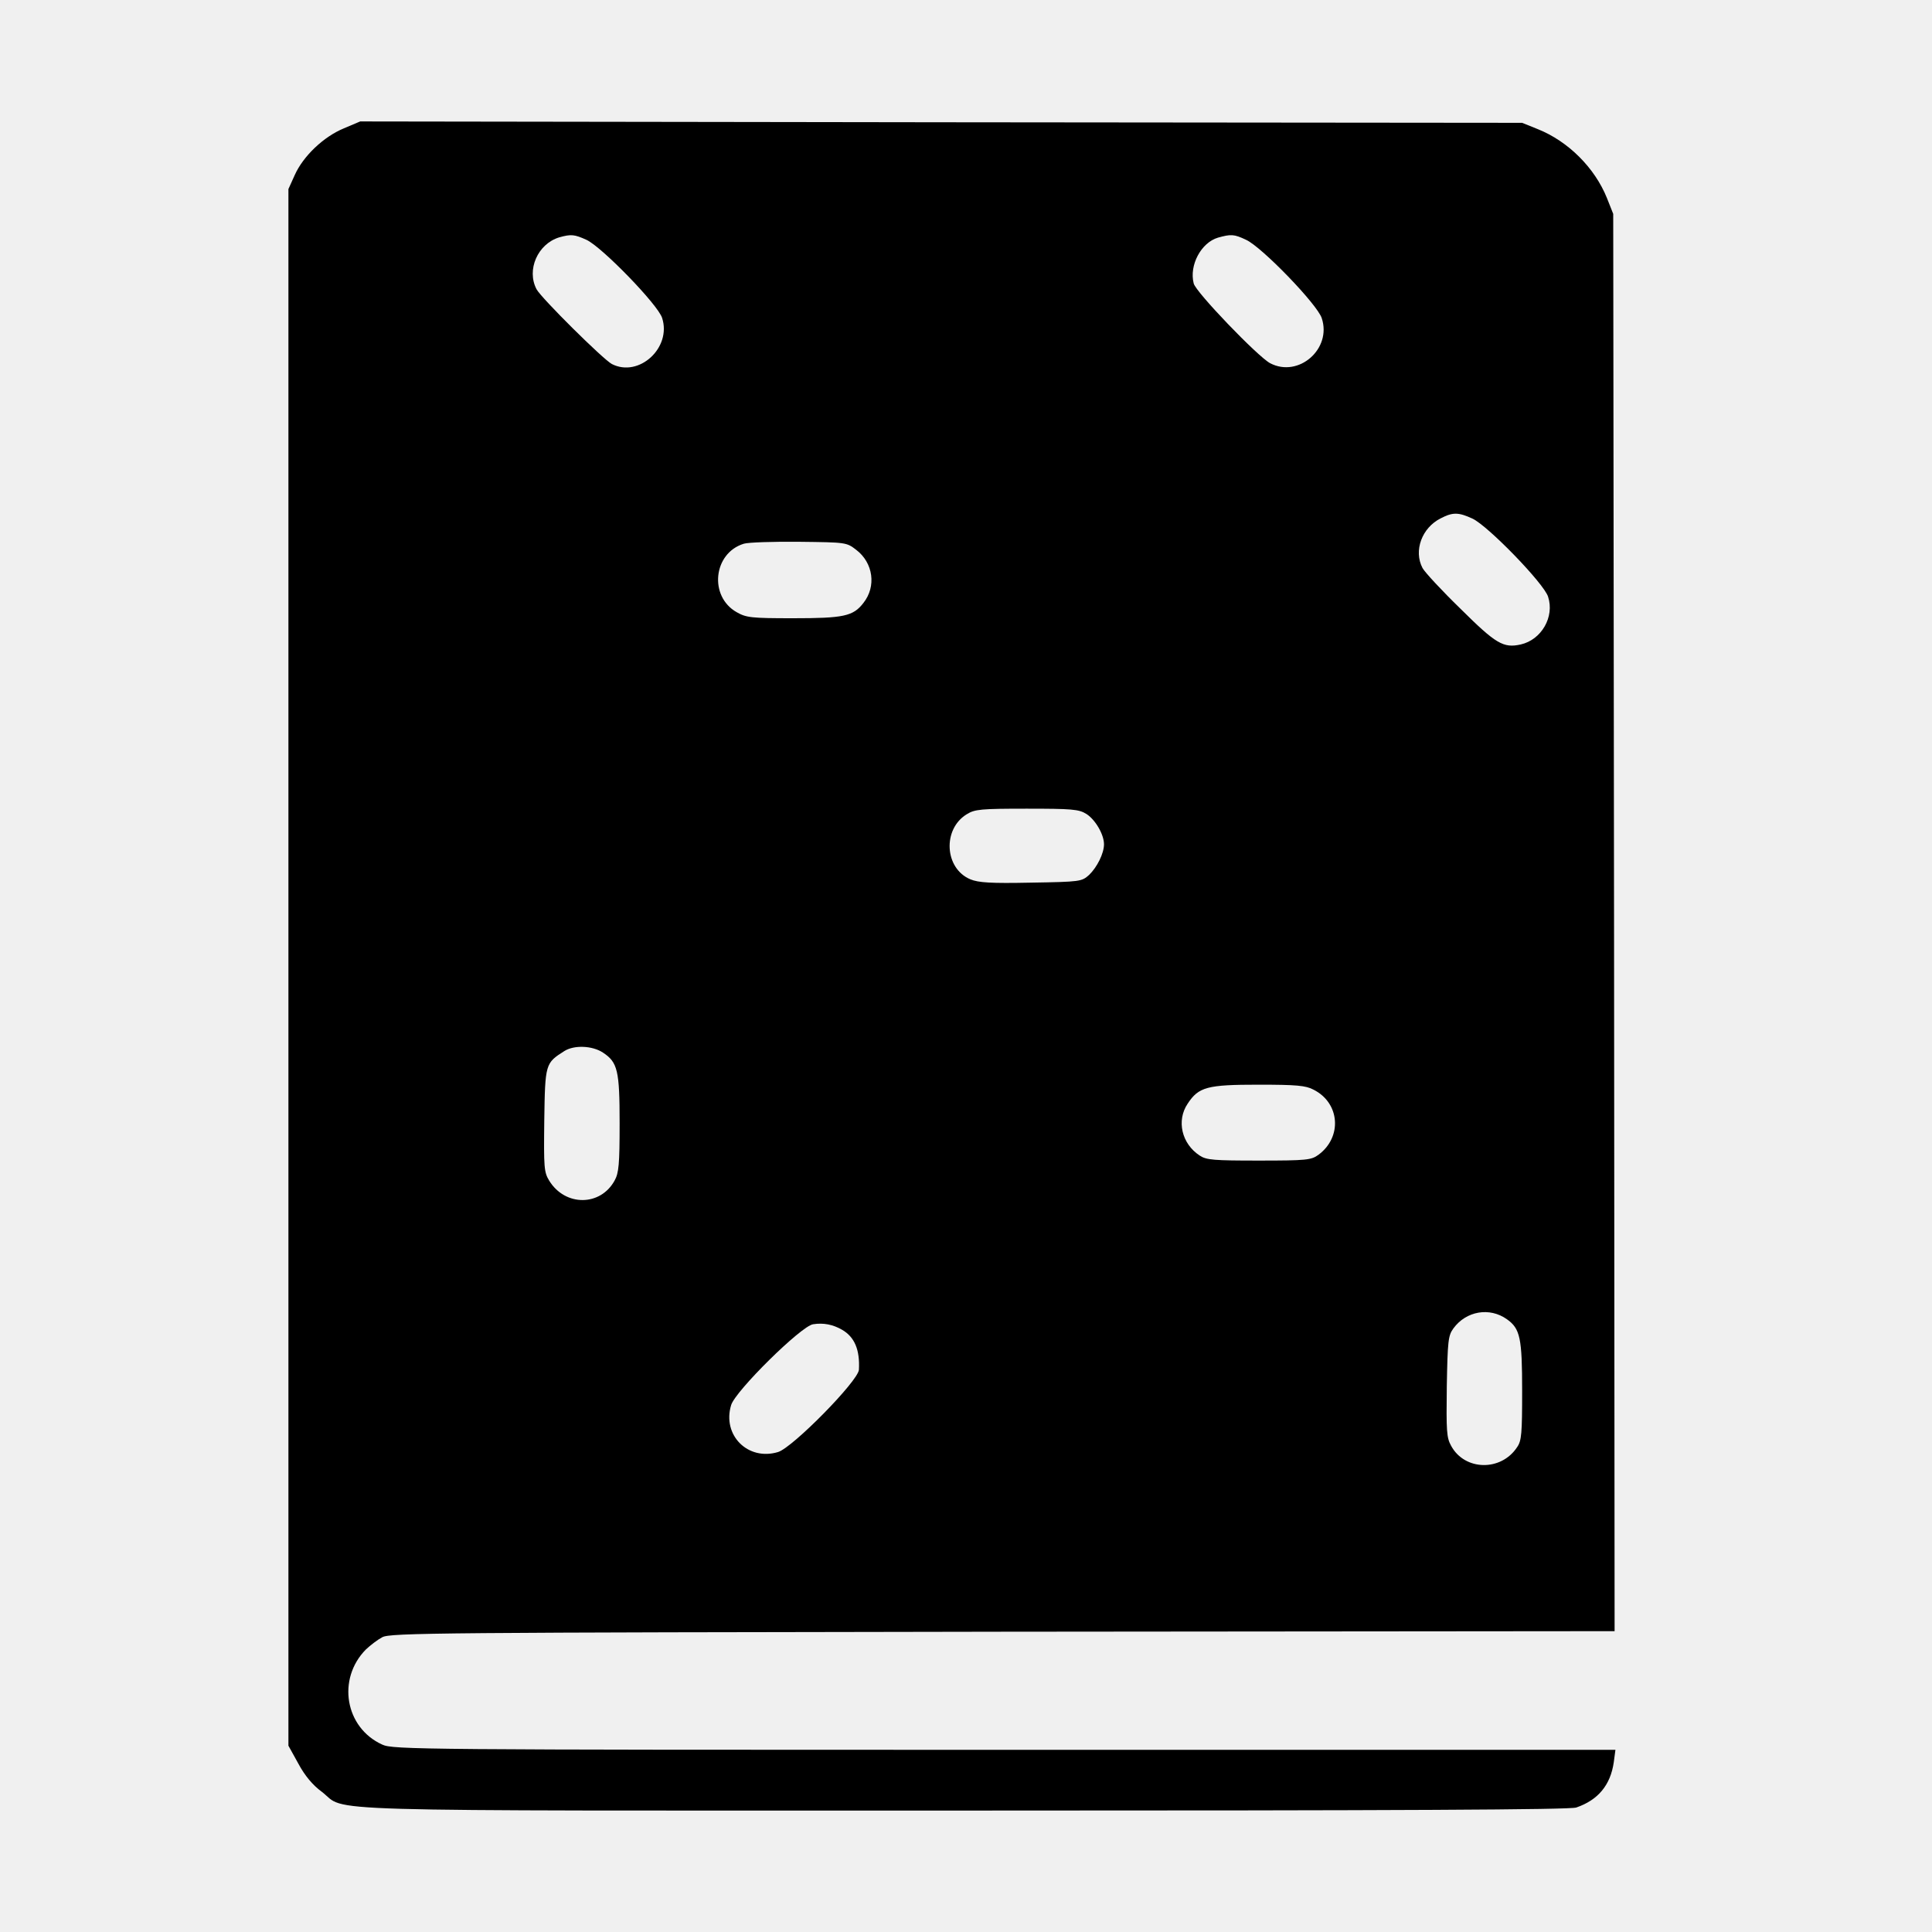
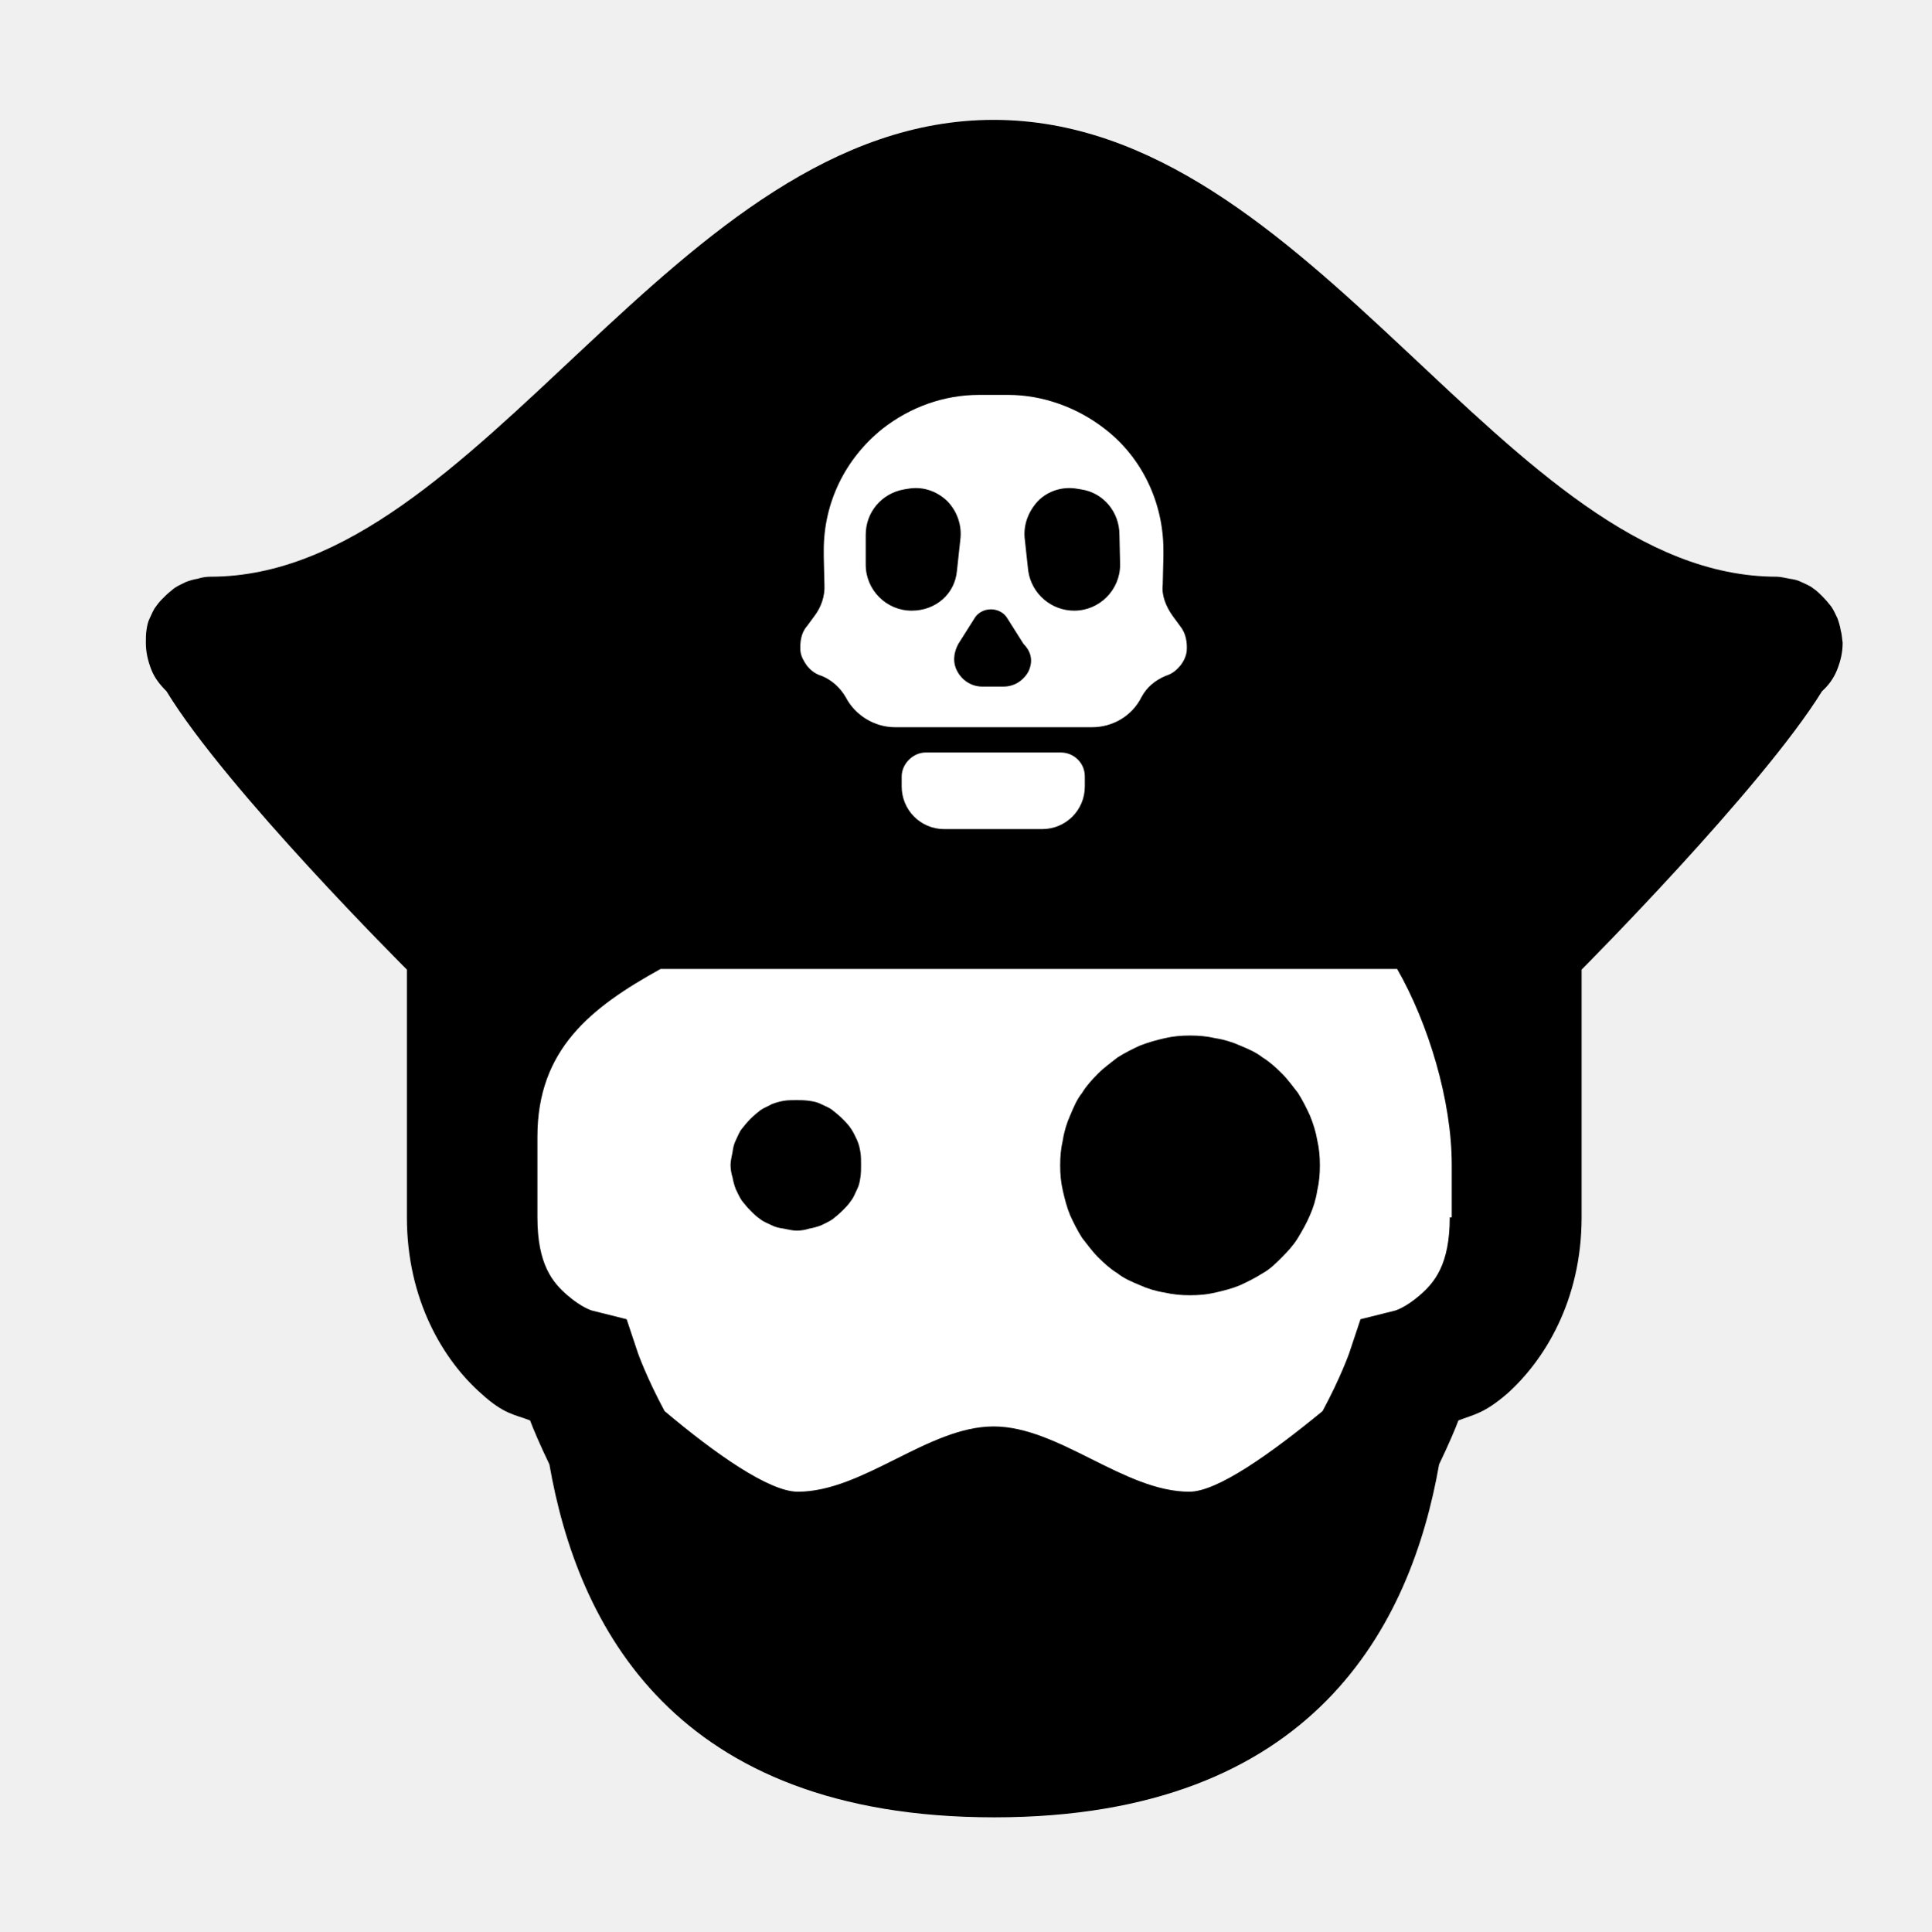
- <svg xmlns="http://www.w3.org/2000/svg" version="1.0" width="700pt" height="700pt" viewBox="0 0 700 700" preserveAspectRatio="xMidYMid meet">
-   <g transform="translate(0,700) scale(0.1,-0.1)" fill="#000000" stroke="none">
-     <path d="M1246 6535 c-73 -30 -147 -100 -178 -169 l-23 -51 0 -2820 0 -2820 36 -65 c23 -43 52 -78 85 -102 96 -74 -102 -68 2324 -68 1608 0 2196 3 2221 11 79 27 124 81 136 164 l6 45 -2214 0 c-2120 0 -2216 1 -2254 19 -135 61 -165 238 -59 345 16 15 42 35 59 44 28 16 205 17 2248 20 l2217 2 -2 2568 -3 2567 -23 58 c-44 109 -140 205 -250 249 l-57 23 -2105 2 -2105 3 -59 -25z m879 -404 c56 -26 259 -235 274 -283 35 -108 -84 -217 -182 -167 -31 16 -256 239 -273 271 -37 70 4 164 82 188 43 12 55 11 99 -9z m2390 0 c57 -26 259 -235 274 -284 37 -111 -84 -217 -187 -163 -44 23 -270 258 -277 289 -17 66 27 148 88 166 47 13 58 13 102 -8z m820 -1010 c56 -26 259 -235 274 -283 24 -73 -24 -156 -99 -173 -63 -14 -90 2 -218 129 -68 66 -130 133 -138 148 -33 63 -2 146 66 180 44 23 65 22 115 -1z m-2233 -113 c62 -47 74 -133 26 -193 -37 -48 -72 -55 -254 -55 -152 0 -170 2 -205 22 -101 57 -85 214 26 248 16 5 107 8 201 7 169 -2 171 -2 206 -29z m834 -957 c32 -20 64 -74 64 -110 0 -33 -25 -83 -54 -111 -27 -24 -31 -25 -211 -28 -145 -3 -190 0 -219 12 -94 39 -102 182 -13 236 29 18 51 20 217 20 163 0 189 -2 216 -19z m-1751 -865 c53 -35 60 -65 60 -256 0 -149 -3 -180 -18 -207 -51 -94 -179 -95 -237 -1 -19 31 -20 47 -18 219 3 206 4 207 73 251 35 22 101 20 140 -6z m2574 -134 c96 -48 105 -172 18 -236 -26 -19 -42 -21 -216 -21 -163 0 -190 2 -214 18 -66 43 -85 127 -44 188 40 61 71 69 257 69 137 0 171 -3 199 -18z m701 -832 c48 -34 55 -68 55 -260 0 -153 -2 -180 -18 -203 -58 -89 -190 -86 -239 4 -17 30 -18 54 -16 216 3 165 5 184 24 210 46 63 131 78 194 33z m-2409 -38 c45 -26 65 -72 61 -145 -3 -41 -240 -282 -293 -298 -109 -33 -203 61 -170 170 15 51 254 287 297 293 38 6 72 -1 105 -20z" />
+ <svg xmlns="http://www.w3.org/2000/svg" version="1.1" x="0px" y="0px" viewBox="0 0 290 290" style="enable-background:new 0 0 290 290;" xml:space="preserve">
+   <style type="text/css">
+ 	.st0{fill:#FFFFFF;}
+ </style>
+   <g id="图层_2">
+     <polygon class="st0" points="106.2,128.1 209.5,128.1 229.8,168.3 215.7,206.3 176.1,249.7 103.6,243.9 84.3,201.1 70.7,181.8    83.7,128.1  " />
+   </g>
+   <g id="图层_1">
+     <g id="图层_4">
+       <g>
+         <path d="M276.4,94.6c-0.1-0.6-0.3-1.3-0.5-1.8c-0.3-0.6-0.5-1.1-0.9-1.7c-0.4-0.5-0.8-1-1.3-1.5s-0.9-0.9-1.5-1.3     c-0.5-0.4-1.1-0.6-1.7-0.9s-1.1-0.4-1.8-0.5c-0.6-0.1-1.3-0.3-1.9-0.3c-40.7,0-69.6-68.6-117.6-68.6s-77,68.6-117.6,68.6     c-0.6,0-1.3,0.1-1.9,0.3c-0.6,0.1-1.3,0.3-1.8,0.5c-0.6,0.3-1.1,0.5-1.7,0.9c-0.5,0.4-1,0.8-1.5,1.3s-0.9,0.9-1.3,1.5     c-0.4,0.5-0.6,1.1-0.9,1.7s-0.4,1.1-0.5,1.8c-0.1,0.6-0.1,1.3-0.1,1.9c0,1.4,0.3,2.7,0.8,4s1.3,2.3,2.3,3.3     c9,14.8,36.1,41.8,36.1,41.8v37.2c0,12.4,5.5,21.5,11.2,26.5c3.4,3.1,5,3.1,7.3,4c0.4,1.1,1.5,3.7,2.9,6.6     c4.2,24.1,18.6,53,66.8,53s62.6-29.1,66.8-53c1.4-2.9,2.5-5.5,2.9-6.6c2.3-0.9,3.8-1,7.3-4c5.6-5,11.2-14,11.2-26.5v-37.2     c0,0,27-27.1,36.1-41.8c1-0.9,1.8-2,2.3-3.3s0.8-2.5,0.8-4C276.6,95.9,276.6,95.3,276.4,94.6z M217.7,182.8     c0,7.1-2.3,9.8-4.5,11.7s-3.7,2.3-3.7,2.3l-5.2,1.3l-1.7,5.1c0,0-1.3,3.7-4,8.7c-7.8,6.4-15.8,12.1-20,12.1     c-9.8,0-19.6-9.8-29.4-9.8c-9.8,0-19.6,9.8-29.4,9.8c-4.3,0-12.4-5.7-20-12.1c-2.7-5-4-8.7-4-8.7l-1.7-5.1l-5.2-1.3     c0,0-1.5-0.4-3.7-2.3s-4.5-4.6-4.5-11.7v-12.1c0-13.1,8-19.4,18.5-25.2h110.6c4.7,8.2,8.2,19.8,8.2,29.4v7.9L217.7,182.8     L217.7,182.8z" />
+         <path d="M128.7,171.2c-0.3-0.6-0.5-1.1-0.9-1.7s-0.8-1-1.3-1.5s-1-0.9-1.5-1.3c-0.5-0.4-1.1-0.6-1.7-0.9     c-0.6-0.3-1.1-0.4-1.8-0.5s-1.3-0.1-1.9-0.1s-1.3,0-1.9,0.1s-1.3,0.3-1.8,0.5c-0.5,0.3-1.1,0.5-1.7,0.9c-0.5,0.4-1,0.8-1.5,1.3     s-0.9,1-1.3,1.5s-0.6,1.1-0.9,1.7c-0.3,0.6-0.4,1.1-0.5,1.8c-0.1,0.6-0.3,1.3-0.3,1.9s0.1,1.3,0.3,1.9c0.1,0.6,0.3,1.3,0.5,1.8     c0.3,0.6,0.5,1.1,0.9,1.7c0.4,0.5,0.8,1,1.3,1.5s0.9,0.9,1.5,1.3c0.5,0.4,1.1,0.6,1.7,0.9c0.6,0.3,1.1,0.4,1.8,0.5     c0.6,0.1,1.3,0.3,1.9,0.3s1.3-0.1,1.9-0.3c0.6-0.1,1.3-0.3,1.8-0.5c0.6-0.3,1.1-0.5,1.7-0.9c0.5-0.4,1-0.8,1.5-1.3     s0.9-0.9,1.3-1.5c0.4-0.5,0.6-1.1,0.9-1.7s0.4-1.1,0.5-1.8c0.1-0.6,0.1-1.3,0.1-1.9s0-1.3-0.1-1.9     C129.1,172.4,129,171.9,128.7,171.2z" />
+         <path d="M196.7,167.5c-0.5-1.1-1.1-2.3-1.8-3.4c-0.8-1-1.5-2-2.4-2.9s-1.9-1.8-2.9-2.4c-1-0.8-2.2-1.3-3.4-1.8     c-1.1-0.5-2.4-0.9-3.7-1.1c-1.3-0.3-2.5-0.4-3.8-0.4s-2.5,0.1-3.8,0.4c-1.3,0.3-2.4,0.6-3.7,1.1c-1.1,0.5-2.3,1.1-3.4,1.8     c-1,0.8-2,1.5-2.9,2.4s-1.8,1.9-2.4,2.9c-0.8,1-1.3,2.2-1.8,3.4c-0.5,1.1-0.9,2.4-1.1,3.7c-0.3,1.3-0.4,2.5-0.4,3.8     s0.1,2.5,0.4,3.8c0.3,1.3,0.6,2.5,1.1,3.7c0.5,1.1,1.1,2.3,1.8,3.4c0.8,1,1.5,2,2.4,2.9s1.9,1.8,2.9,2.4c1,0.8,2.2,1.3,3.4,1.8     c1.1,0.5,2.4,0.9,3.7,1.1c1.3,0.3,2.5,0.4,3.8,0.4s2.5-0.1,3.8-0.4c1.3-0.3,2.5-0.6,3.7-1.1c1.1-0.5,2.3-1.1,3.4-1.8     c1.1-0.6,2-1.5,2.9-2.4s1.8-1.9,2.4-2.9c0.6-1,1.3-2.2,1.8-3.4c0.5-1.1,0.9-2.4,1.1-3.7c0.3-1.3,0.4-2.5,0.4-3.8     s-0.1-2.5-0.4-3.8C197.6,170,197.2,168.7,196.7,167.5z" />
+       </g>
+     </g>
+     <g id="图层_2_00000134953394162366201600000012974559634844670123_">
+       <g>
+         <path class="st0" d="M168.2,84.8c0,3.8-3.1,6.9-6.9,6.9c-3.4,0-6.4-2.5-6.9-6l-0.5-4.6c-0.3-2.2,0.5-4.3,2-5.9     c1.5-1.5,3.7-2.2,5.9-1.8l0.6,0.1c3.3,0.5,5.7,3.4,5.7,6.8L168.2,84.8L168.2,84.8z M154.4,100.9c-0.8,1.4-2.2,2.2-3.7,2.2h-3.2     c-1.5,0-2.9-0.8-3.7-2.2c-0.8-1.4-0.6-2.9,0.1-4.2l2.4-3.8c0.5-0.9,1.5-1.4,2.5-1.4s2,0.5,2.5,1.4l2.4,3.8     C155,98,155.1,99.5,154.4,100.9z M136.9,91.7c-3.8,0-6.9-3.1-6.9-6.9v-4.5c0-3.4,2.4-6.2,5.7-6.8l0.6-0.1     c2.2-0.4,4.3,0.3,5.9,1.8c1.5,1.5,2.3,3.7,2,5.9l-0.5,4.6C143.4,89.2,140.5,91.7,136.9,91.7z M177.2,94l-1.1-1.5     c-1-1.4-1.7-3.1-1.5-4.7l0.1-4.2c0-0.4,0-0.6,0-1c0-7.1-3.2-13.9-8.8-18.2c-4.1-3.2-9.3-5.1-14.5-5.1H147     c-5.2,0-10.3,1.8-14.5,5.1c-5.6,4.5-8.8,11.1-8.8,18.2c0,0.4,0,0.6,0,1l0.1,4.2c0.1,1.7-0.5,3.4-1.5,4.7l-1.1,1.5     c-0.9,1-1.1,2.4-1,3.8c0.1,0.8,0.5,1.5,1,2.2c0.5,0.6,1.1,1.1,1.9,1.4l0.3,0.1c1.5,0.6,2.8,1.8,3.6,3.2c1.4,2.7,4.3,4.5,7.4,4.5     H164c3.1,0,6-1.7,7.4-4.5c0.8-1.5,2-2.5,3.6-3.2l0.3-0.1c0.8-0.3,1.4-0.8,1.9-1.4s0.9-1.4,1-2.2C178.3,96.5,178.1,95.1,177.2,94" />
+       </g>
+       <g>
+         <path class="st0" d="M162.9,116.6v1.5c0,3.6-2.9,6.4-6.4,6.4h-14.7c-3.6,0-6.4-2.9-6.4-6.4v-1.5c0-1.9,1.7-3.6,3.6-3.6h20.3     C161.2,113,162.9,114.5,162.9,116.6" />
+       </g>
+     </g>
  </g>
</svg>
